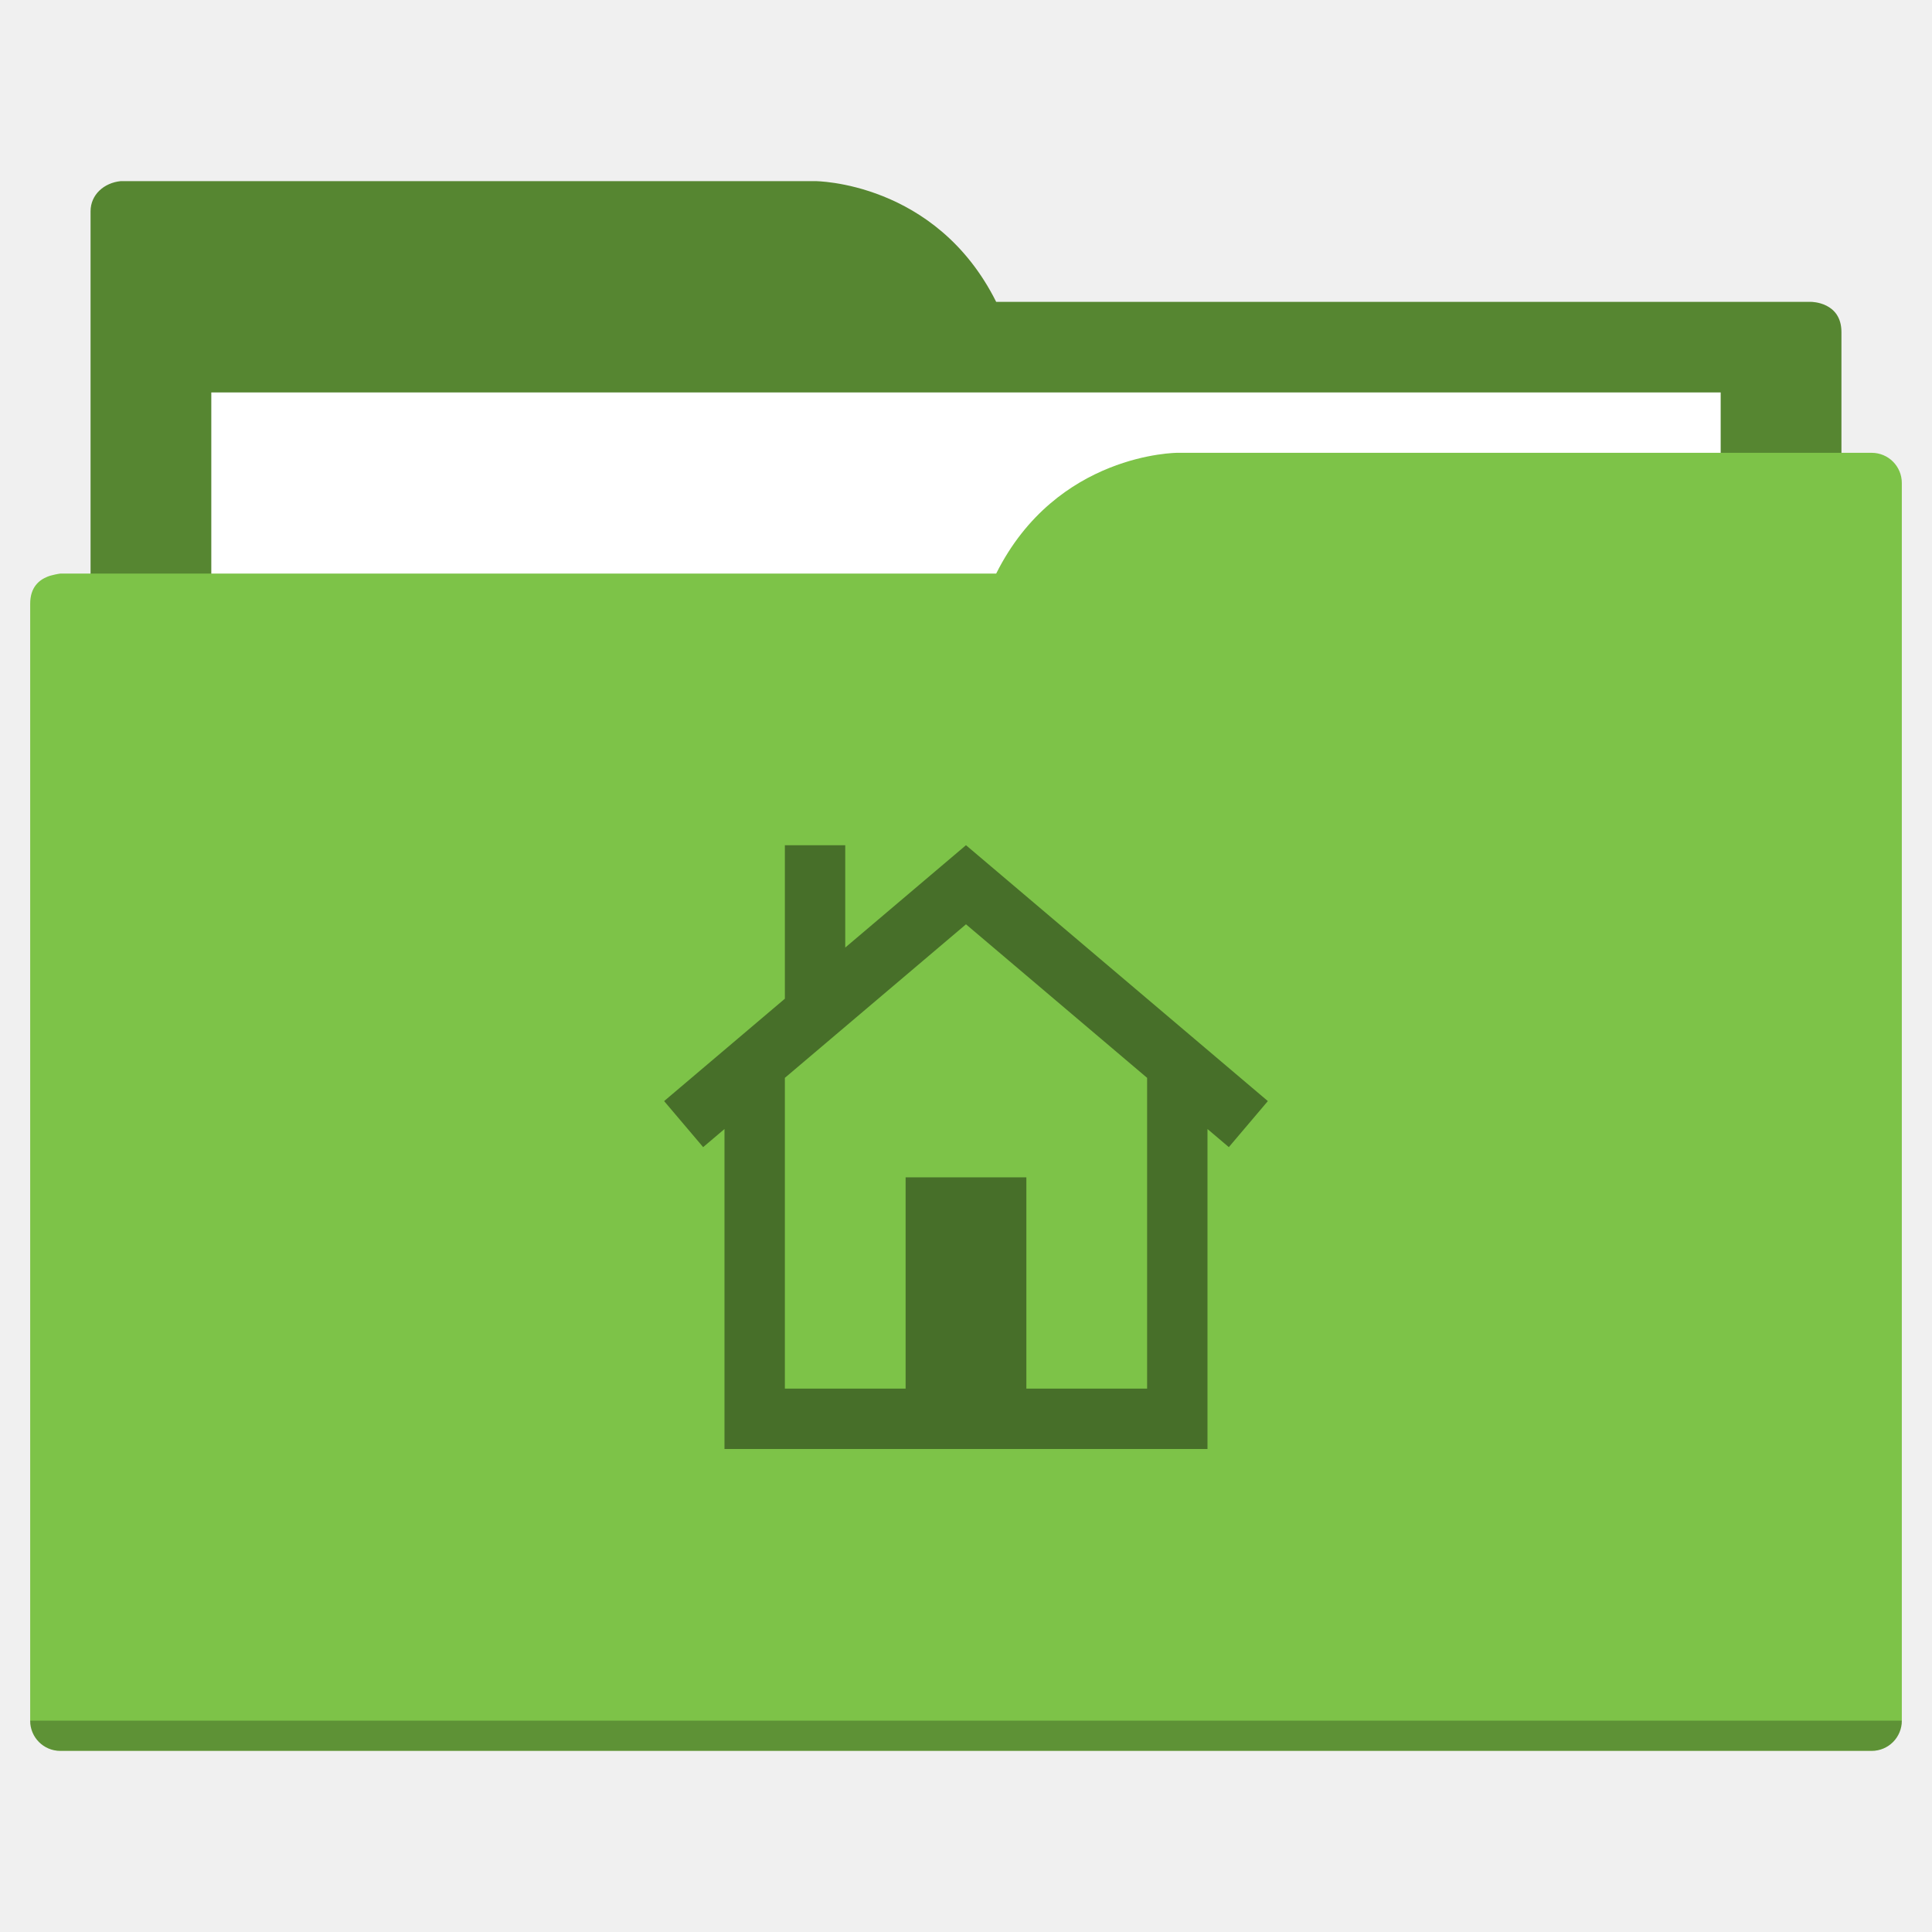
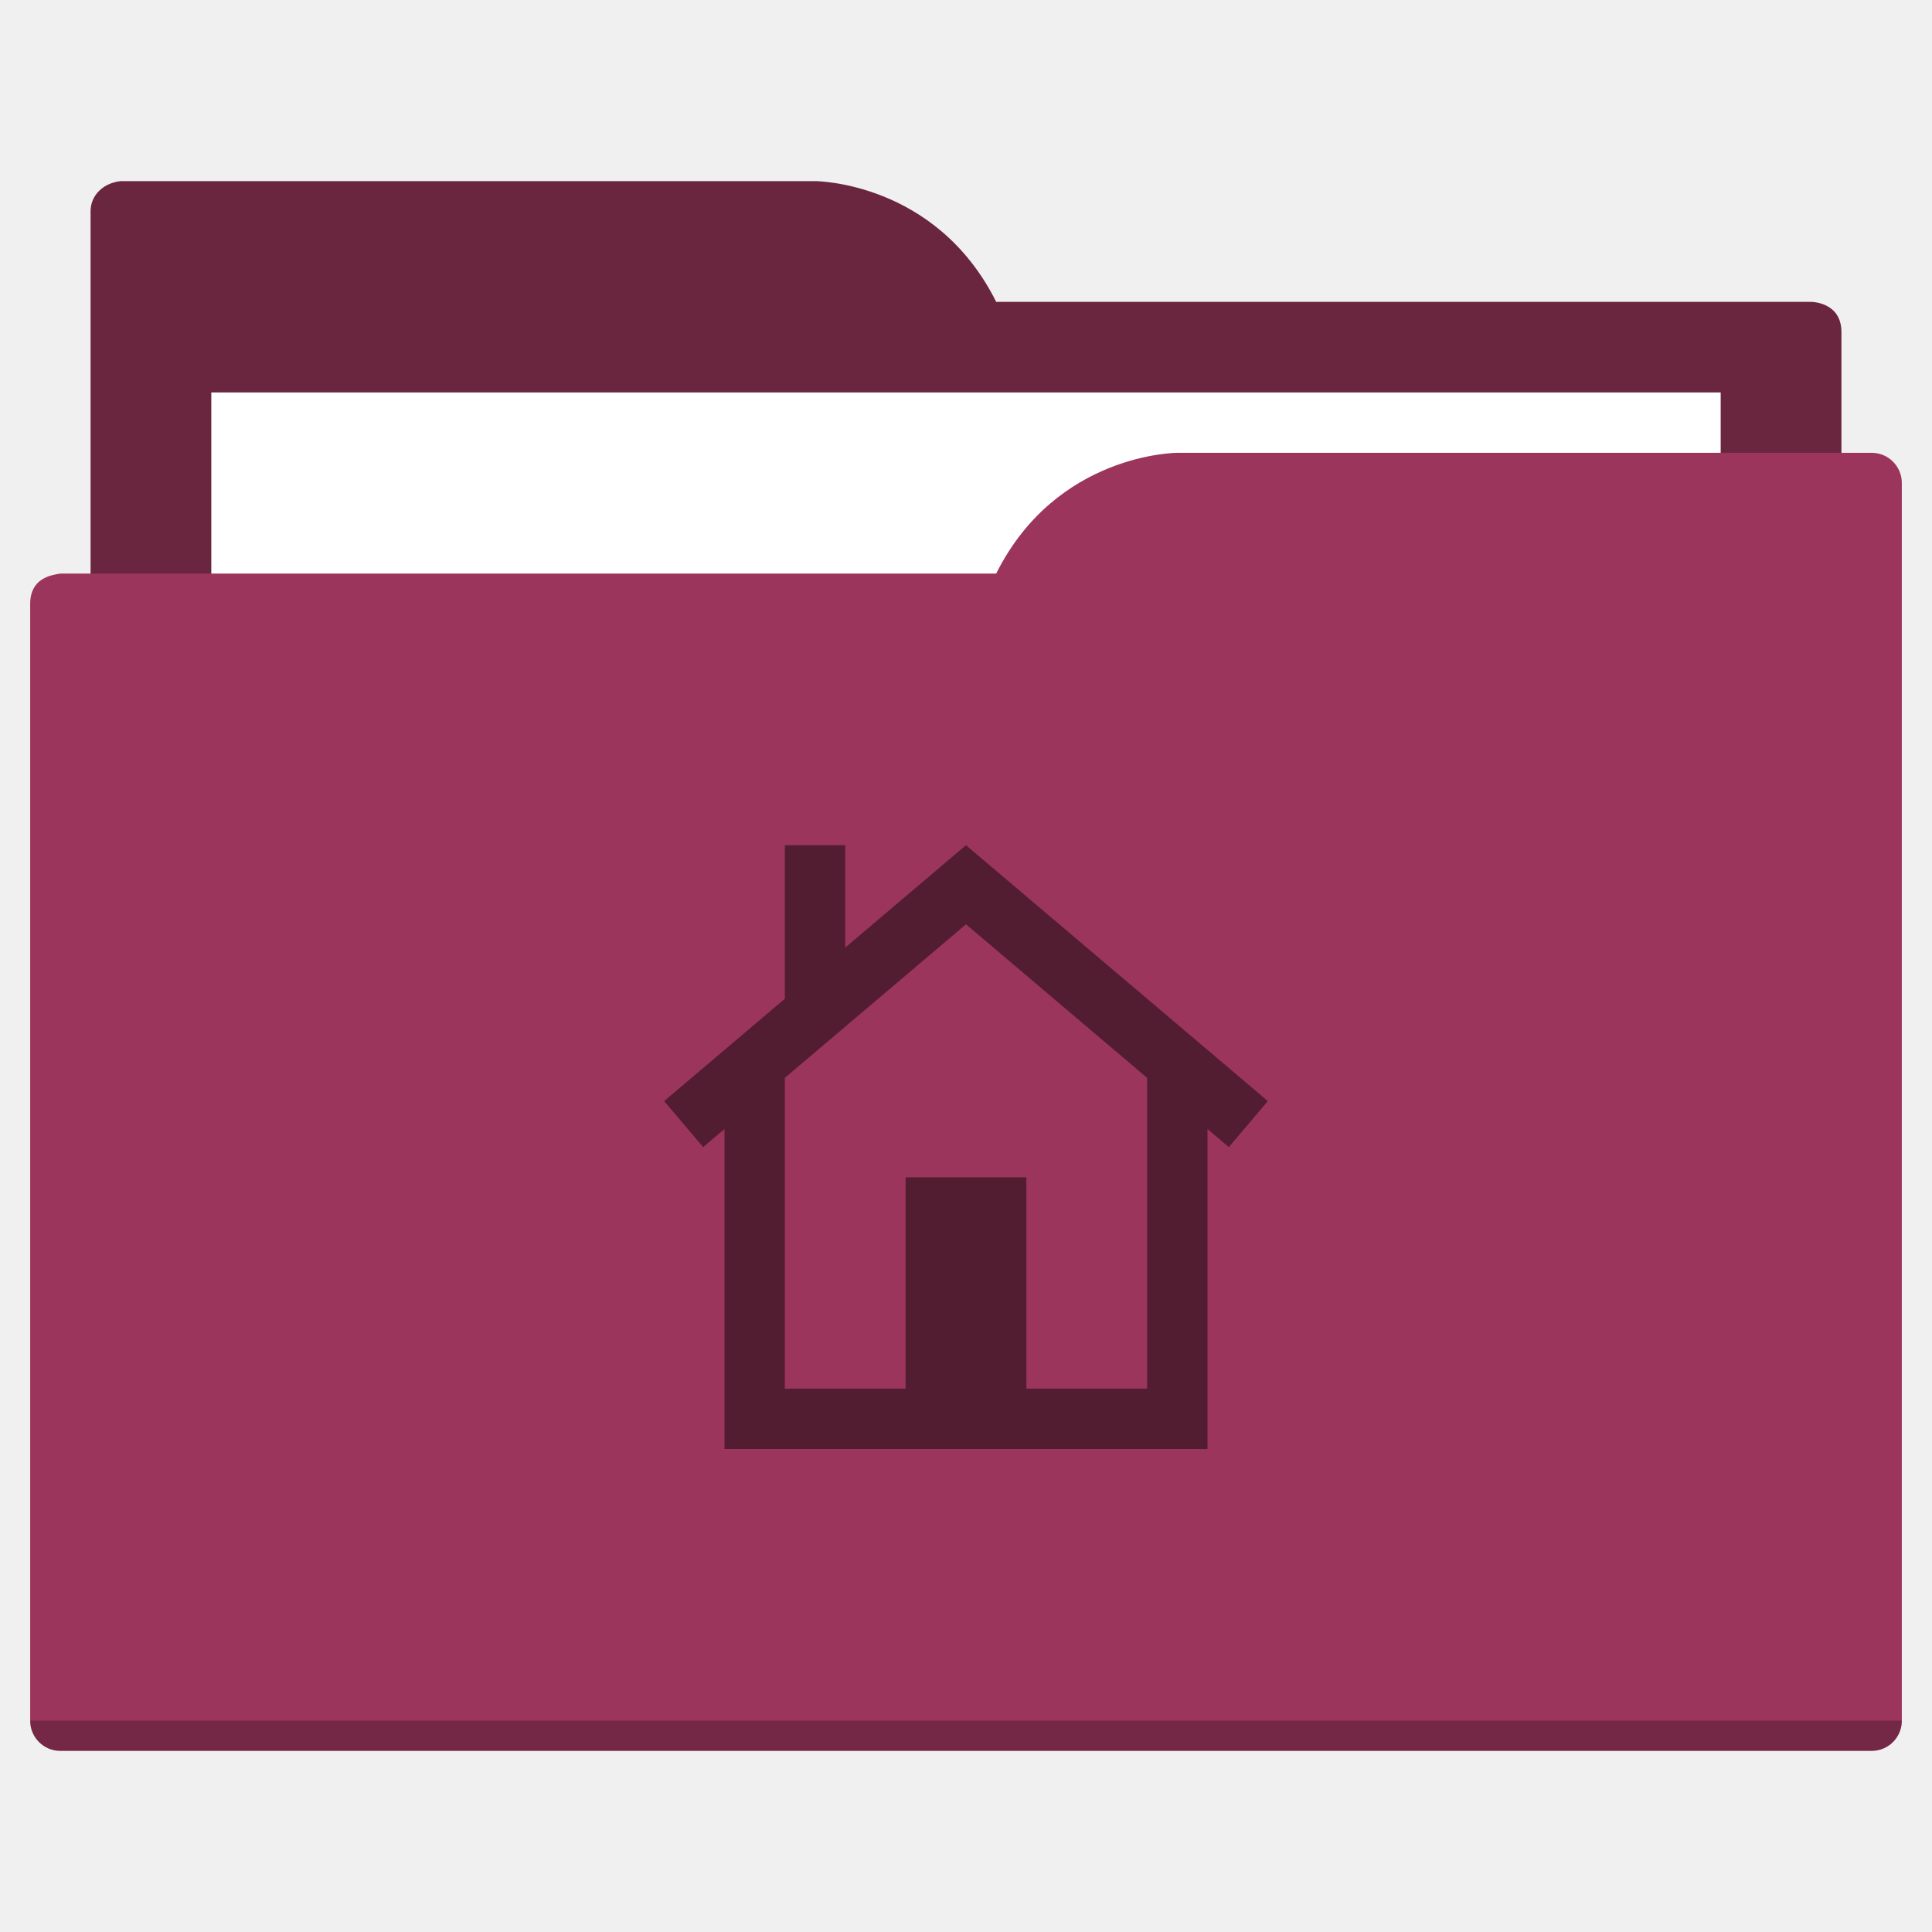
<svg xmlns="http://www.w3.org/2000/svg" width="64" height="64" id="svg5453" version="1.1" viewBox="0 0 64 64">
  <defs id="defs5455" />
  <g id="layer1" transform="translate(-384.5714,-483.798)">
-     <path style="fill:#568631;fill-opacity:1;fill-rule:evenodd;stroke:none;stroke-width:1px;stroke-linecap:butt;stroke-linejoin:miter;stroke-opacity:1" d="M 4 6 C 3.449 6.055 3 6.446 3 7 L 3 9 L 3 49 L 61 49 L 61 14 L 61 13 L 61 11 C 61 10 60 10 60 10 L 58 10 L 37 10 L 33 10 C 31 6 27 6 27 6 L 5 6 L 4 6 z " transform="translate(384.5714,483.798)" id="folderTab-3" />
+     <path style="fill:#6a253f;fill-opacity:1;fill-rule:evenodd;stroke:none;stroke-width:1px;stroke-linecap:butt;stroke-linejoin:miter;stroke-opacity:1" d="M 4 6 C 3.449 6.055 3 6.446 3 7 L 3 9 L 3 49 L 61 49 L 61 14 L 61 13 L 61 11 C 61 10 60 10 60 10 L 58 10 L 37 10 L 33 10 C 31 6 27 6 27 6 L 5 6 L 4 6 z " transform="translate(384.5714,483.798)" id="folderTab-3" />
    <path style="color:#000000;text-decoration:none;text-decoration-line:none;text-decoration-style:solid;text-decoration-color:#000000;white-space:normal;clip-rule:nonzero;display:inline;overflow:visible;visibility:visible;opacity:1;isolation:auto;mix-blend-mode:normal;color-interpolation:sRGB;color-interpolation-filters:linearRGB;solid-color:#000000;solid-opacity:1;fill:#ffffff;fill-opacity:1;fill-rule:nonzero;stroke:none;stroke-width:1;stroke-linecap:butt;stroke-linejoin:miter;stroke-miterlimit:4;stroke-dasharray:none;stroke-dashoffset:0;stroke-opacity:1;color-rendering:auto;image-rendering:auto;shape-rendering:auto;text-rendering:auto;enable-background:accumulate" d="m 391.571,496.798 50,0 0,32 -50,0 z" id="folderPaper-6" />
-     <path style="fill:#7dc348;fill-opacity:1;fill-rule:evenodd;stroke:none;stroke-width:1px;stroke-linecap:butt;stroke-linejoin:miter;stroke-opacity:1" d="M 39 15 C 39 15 35 15 33 19 L 29 19 L 4 19 L 2 19 C 2 19 1.868 19.017 1.711 19.059 C 1.665 19.073 1.619 19.081 1.576 19.102 C 1.302 19.211 1 19.445 1 20 L 1 22 L 1 23 L 1 57 C 1 57.554 1.446 58 2 58 L 62 58 C 62.554 58 63 57.554 63 57 L 63 18 L 63 16 C 63 15.446 62.554 15 62 15 L 61 15 L 39 15 z " transform="translate(384.5714,483.798)" id="folderFront-2" />
+     <path style="fill:#9b355c;fill-opacity:1;fill-rule:evenodd;stroke:none;stroke-width:1px;stroke-linecap:butt;stroke-linejoin:miter;stroke-opacity:1" d="M 39 15 C 39 15 35 15 33 19 L 29 19 L 4 19 L 2 19 C 2 19 1.868 19.017 1.711 19.059 C 1.665 19.073 1.619 19.081 1.576 19.102 C 1.302 19.211 1 19.445 1 20 L 1 22 L 1 23 L 1 57 C 1 57.554 1.446 58 2 58 L 62 58 C 62.554 58 63 57.554 63 57 L 63 18 L 63 16 C 63 15.446 62.554 15 62 15 L 61 15 L 39 15 z " transform="translate(384.5714,483.798)" id="folderFront-2" />
    <path style="opacity:0.25;fill:#000000;fill-opacity:1;stroke:none" d="m 385.571,540.798 c 0,0.554 0.446,1 1,1 l 60,0 c 0.554,0 1,-0.446 1,-1 z" id="folderShadow-9" />
-     <path style="color:#000000;text-decoration:none;text-decoration-line:none;text-decoration-style:solid;text-decoration-color:#000000;white-space:normal;clip-rule:nonzero;display:inline;overflow:visible;visibility:visible;opacity:1;isolation:auto;mix-blend-mode:normal;color-interpolation:sRGB;color-interpolation-filters:linearRGB;solid-color:#000000;solid-opacity:1;fill:#476f29;fill-opacity:1;fill-rule:nonzero;stroke:none;stroke-width:1;stroke-linecap:butt;stroke-linejoin:miter;stroke-miterlimit:4;stroke-dasharray:none;stroke-dashoffset:0;stroke-opacity:1;color-rendering:auto;image-rendering:auto;shape-rendering:auto;text-rendering:auto;enable-background:accumulate" d="m 416.573,511.798 9.998,8.475 -1.293,1.525 -8.707,-7.381 -8.707,7.381 -1.293,-1.525 4,-3.391 0,-5.084 2,0 0,3.389 3.998,-3.389 0.002,0 0.002,0 z m 7.998,7 0,11 0,2 -6,0 -4,0 -6,0 0,-2 0,-11 2,0 0,11 4,0 0,-7 4,0 0,7 4,0 0,-11 z" id="folderGlyph" />
-     <rect style="color:#000000;clip-rule:nonzero;display:inline;overflow:visible;visibility:visible;opacity:1;isolation:auto;mix-blend-mode:normal;color-interpolation:sRGB;color-interpolation-filters:linearRGB;solid-color:#000000;solid-opacity:1;fill:#568631;fill-opacity:1;fill-rule:nonzero;stroke:none;stroke-width:1;stroke-linecap:butt;stroke-linejoin:miter;stroke-miterlimit:4;stroke-dasharray:none;stroke-dashoffset:0;stroke-opacity:1;color-rendering:auto;image-rendering:auto;shape-rendering:auto;text-rendering:auto;enable-background:accumulate" id="rect4157" width="5" height="5" x="377.571" y="483.798" />
-     <rect style="color:#000000;clip-rule:nonzero;display:inline;overflow:visible;visibility:visible;opacity:1;isolation:auto;mix-blend-mode:normal;color-interpolation:sRGB;color-interpolation-filters:linearRGB;solid-color:#000000;solid-opacity:1;fill:#7dc348;fill-opacity:1;fill-rule:nonzero;stroke:none;stroke-width:1;stroke-linecap:butt;stroke-linejoin:miter;stroke-miterlimit:4;stroke-dasharray:none;stroke-dashoffset:0;stroke-opacity:1;color-rendering:auto;image-rendering:auto;shape-rendering:auto;text-rendering:auto;enable-background:accumulate" id="rect4157-5" width="5" height="5" x="377.571" y="491.798" />
-     <rect style="color:#000000;clip-rule:nonzero;display:inline;overflow:visible;visibility:visible;opacity:1;isolation:auto;mix-blend-mode:normal;color-interpolation:sRGB;color-interpolation-filters:linearRGB;solid-color:#000000;solid-opacity:1;fill:#476f29;fill-opacity:1;fill-rule:nonzero;stroke:none;stroke-width:1;stroke-linecap:butt;stroke-linejoin:miter;stroke-miterlimit:4;stroke-dasharray:none;stroke-dashoffset:0;stroke-opacity:1;color-rendering:auto;image-rendering:auto;shape-rendering:auto;text-rendering:auto;enable-background:accumulate" id="rect4157-8" width="5" height="5" x="377.571" y="499.798" />
+     <path style="color:#000000;text-decoration:none;text-decoration-line:none;text-decoration-style:solid;text-decoration-color:#000000;white-space:normal;clip-rule:nonzero;display:inline;overflow:visible;visibility:visible;opacity:1;isolation:auto;mix-blend-mode:normal;color-interpolation:sRGB;color-interpolation-filters:linearRGB;solid-color:#000000;solid-opacity:1;fill:#531d31;fill-opacity:1;fill-rule:nonzero;stroke:none;stroke-width:1;stroke-linecap:butt;stroke-linejoin:miter;stroke-miterlimit:4;stroke-dasharray:none;stroke-dashoffset:0;stroke-opacity:1;color-rendering:auto;image-rendering:auto;shape-rendering:auto;text-rendering:auto;enable-background:accumulate" d="m 416.573,511.798 9.998,8.475 -1.293,1.525 -8.707,-7.381 -8.707,7.381 -1.293,-1.525 4,-3.391 0,-5.084 2,0 0,3.389 3.998,-3.389 0.002,0 0.002,0 z m 7.998,7 0,11 0,2 -6,0 -4,0 -6,0 0,-2 0,-11 2,0 0,11 4,0 0,-7 4,0 0,7 4,0 0,-11 z" id="folderGlyph" />
+     <rect style="color:#000000;clip-rule:nonzero;display:inline;overflow:visible;visibility:visible;opacity:1;isolation:auto;mix-blend-mode:normal;color-interpolation:sRGB;color-interpolation-filters:linearRGB;solid-color:#000000;solid-opacity:1;fill:#6a253f;fill-opacity:1;fill-rule:nonzero;stroke:none;stroke-width:1;stroke-linecap:butt;stroke-linejoin:miter;stroke-miterlimit:4;stroke-dasharray:none;stroke-dashoffset:0;stroke-opacity:1;color-rendering:auto;image-rendering:auto;shape-rendering:auto;text-rendering:auto;enable-background:accumulate" id="rect4157" width="5" height="5" x="377.571" y="483.798" />
+     <rect style="color:#000000;clip-rule:nonzero;display:inline;overflow:visible;visibility:visible;opacity:1;isolation:auto;mix-blend-mode:normal;color-interpolation:sRGB;color-interpolation-filters:linearRGB;solid-color:#000000;solid-opacity:1;fill:#9b355c;fill-opacity:1;fill-rule:nonzero;stroke:none;stroke-width:1;stroke-linecap:butt;stroke-linejoin:miter;stroke-miterlimit:4;stroke-dasharray:none;stroke-dashoffset:0;stroke-opacity:1;color-rendering:auto;image-rendering:auto;shape-rendering:auto;text-rendering:auto;enable-background:accumulate" id="rect4157-5" width="5" height="5" x="377.571" y="491.798" />
+     <rect style="color:#000000;clip-rule:nonzero;display:inline;overflow:visible;visibility:visible;opacity:1;isolation:auto;mix-blend-mode:normal;color-interpolation:sRGB;color-interpolation-filters:linearRGB;solid-color:#000000;solid-opacity:1;fill:#531d31;fill-opacity:1;fill-rule:nonzero;stroke:none;stroke-width:1;stroke-linecap:butt;stroke-linejoin:miter;stroke-miterlimit:4;stroke-dasharray:none;stroke-dashoffset:0;stroke-opacity:1;color-rendering:auto;image-rendering:auto;shape-rendering:auto;text-rendering:auto;enable-background:accumulate" id="rect4157-8" width="5" height="5" x="377.571" y="499.798" />
  </g>
</svg>
